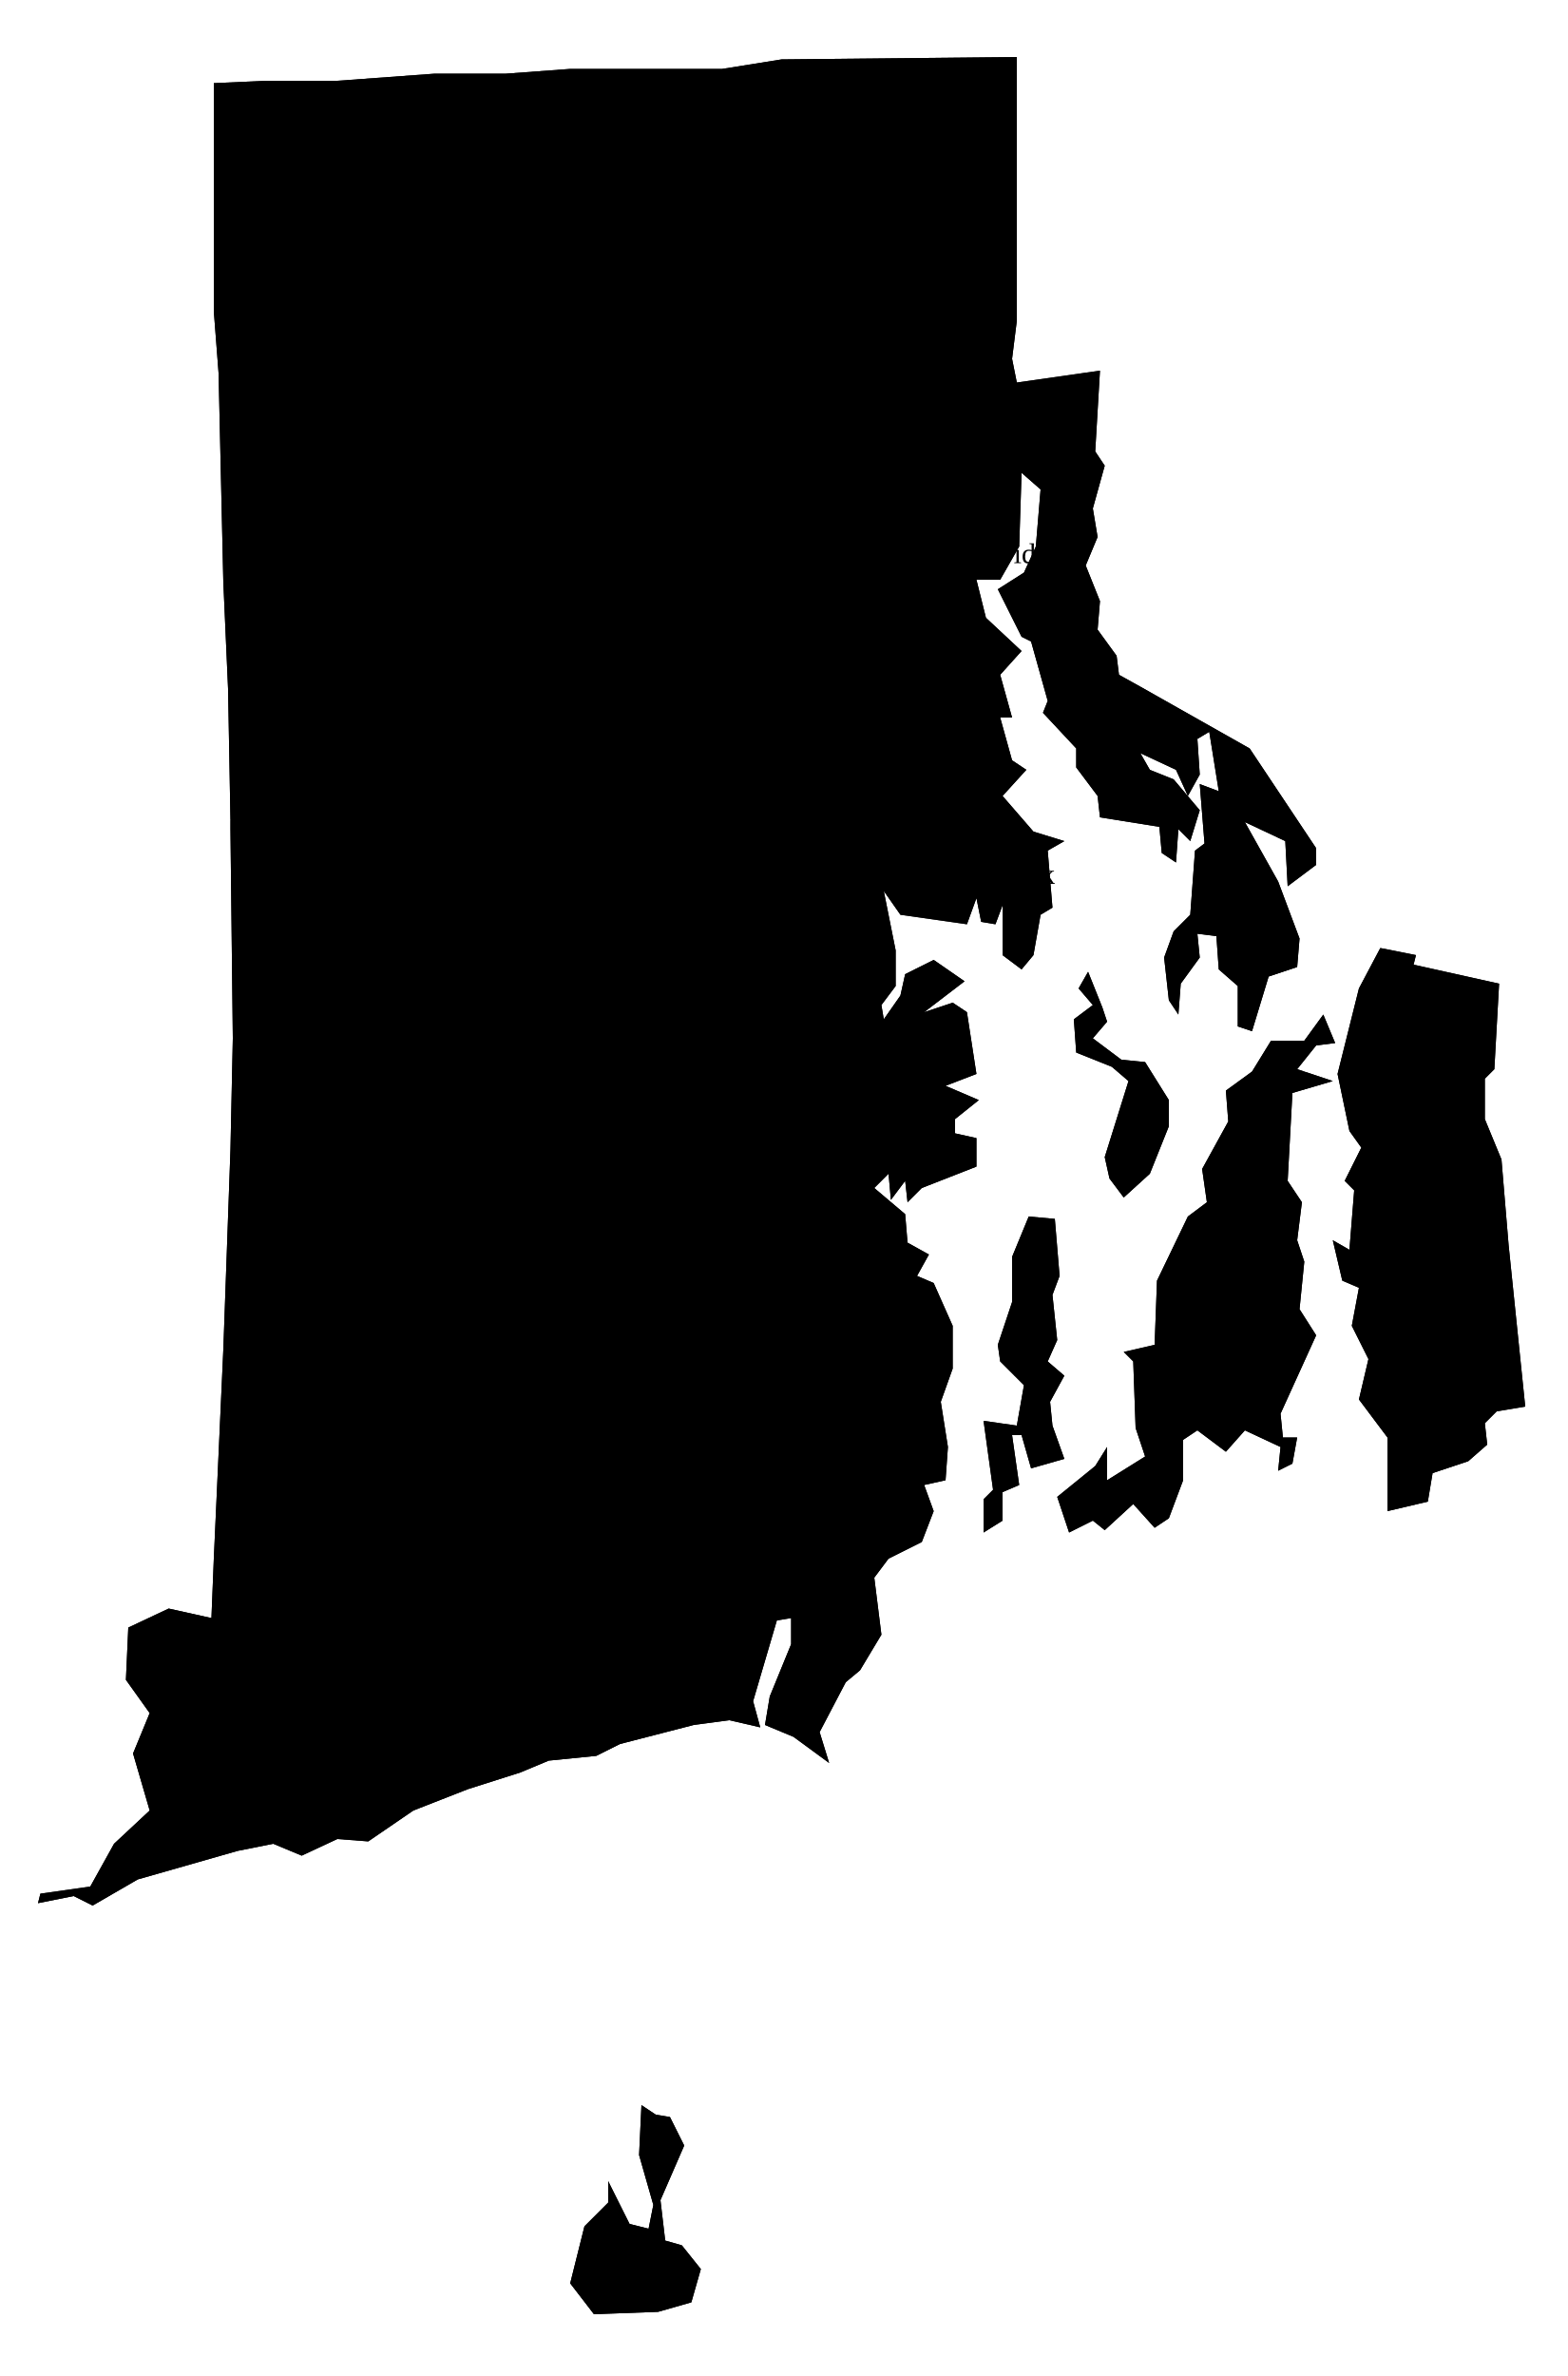
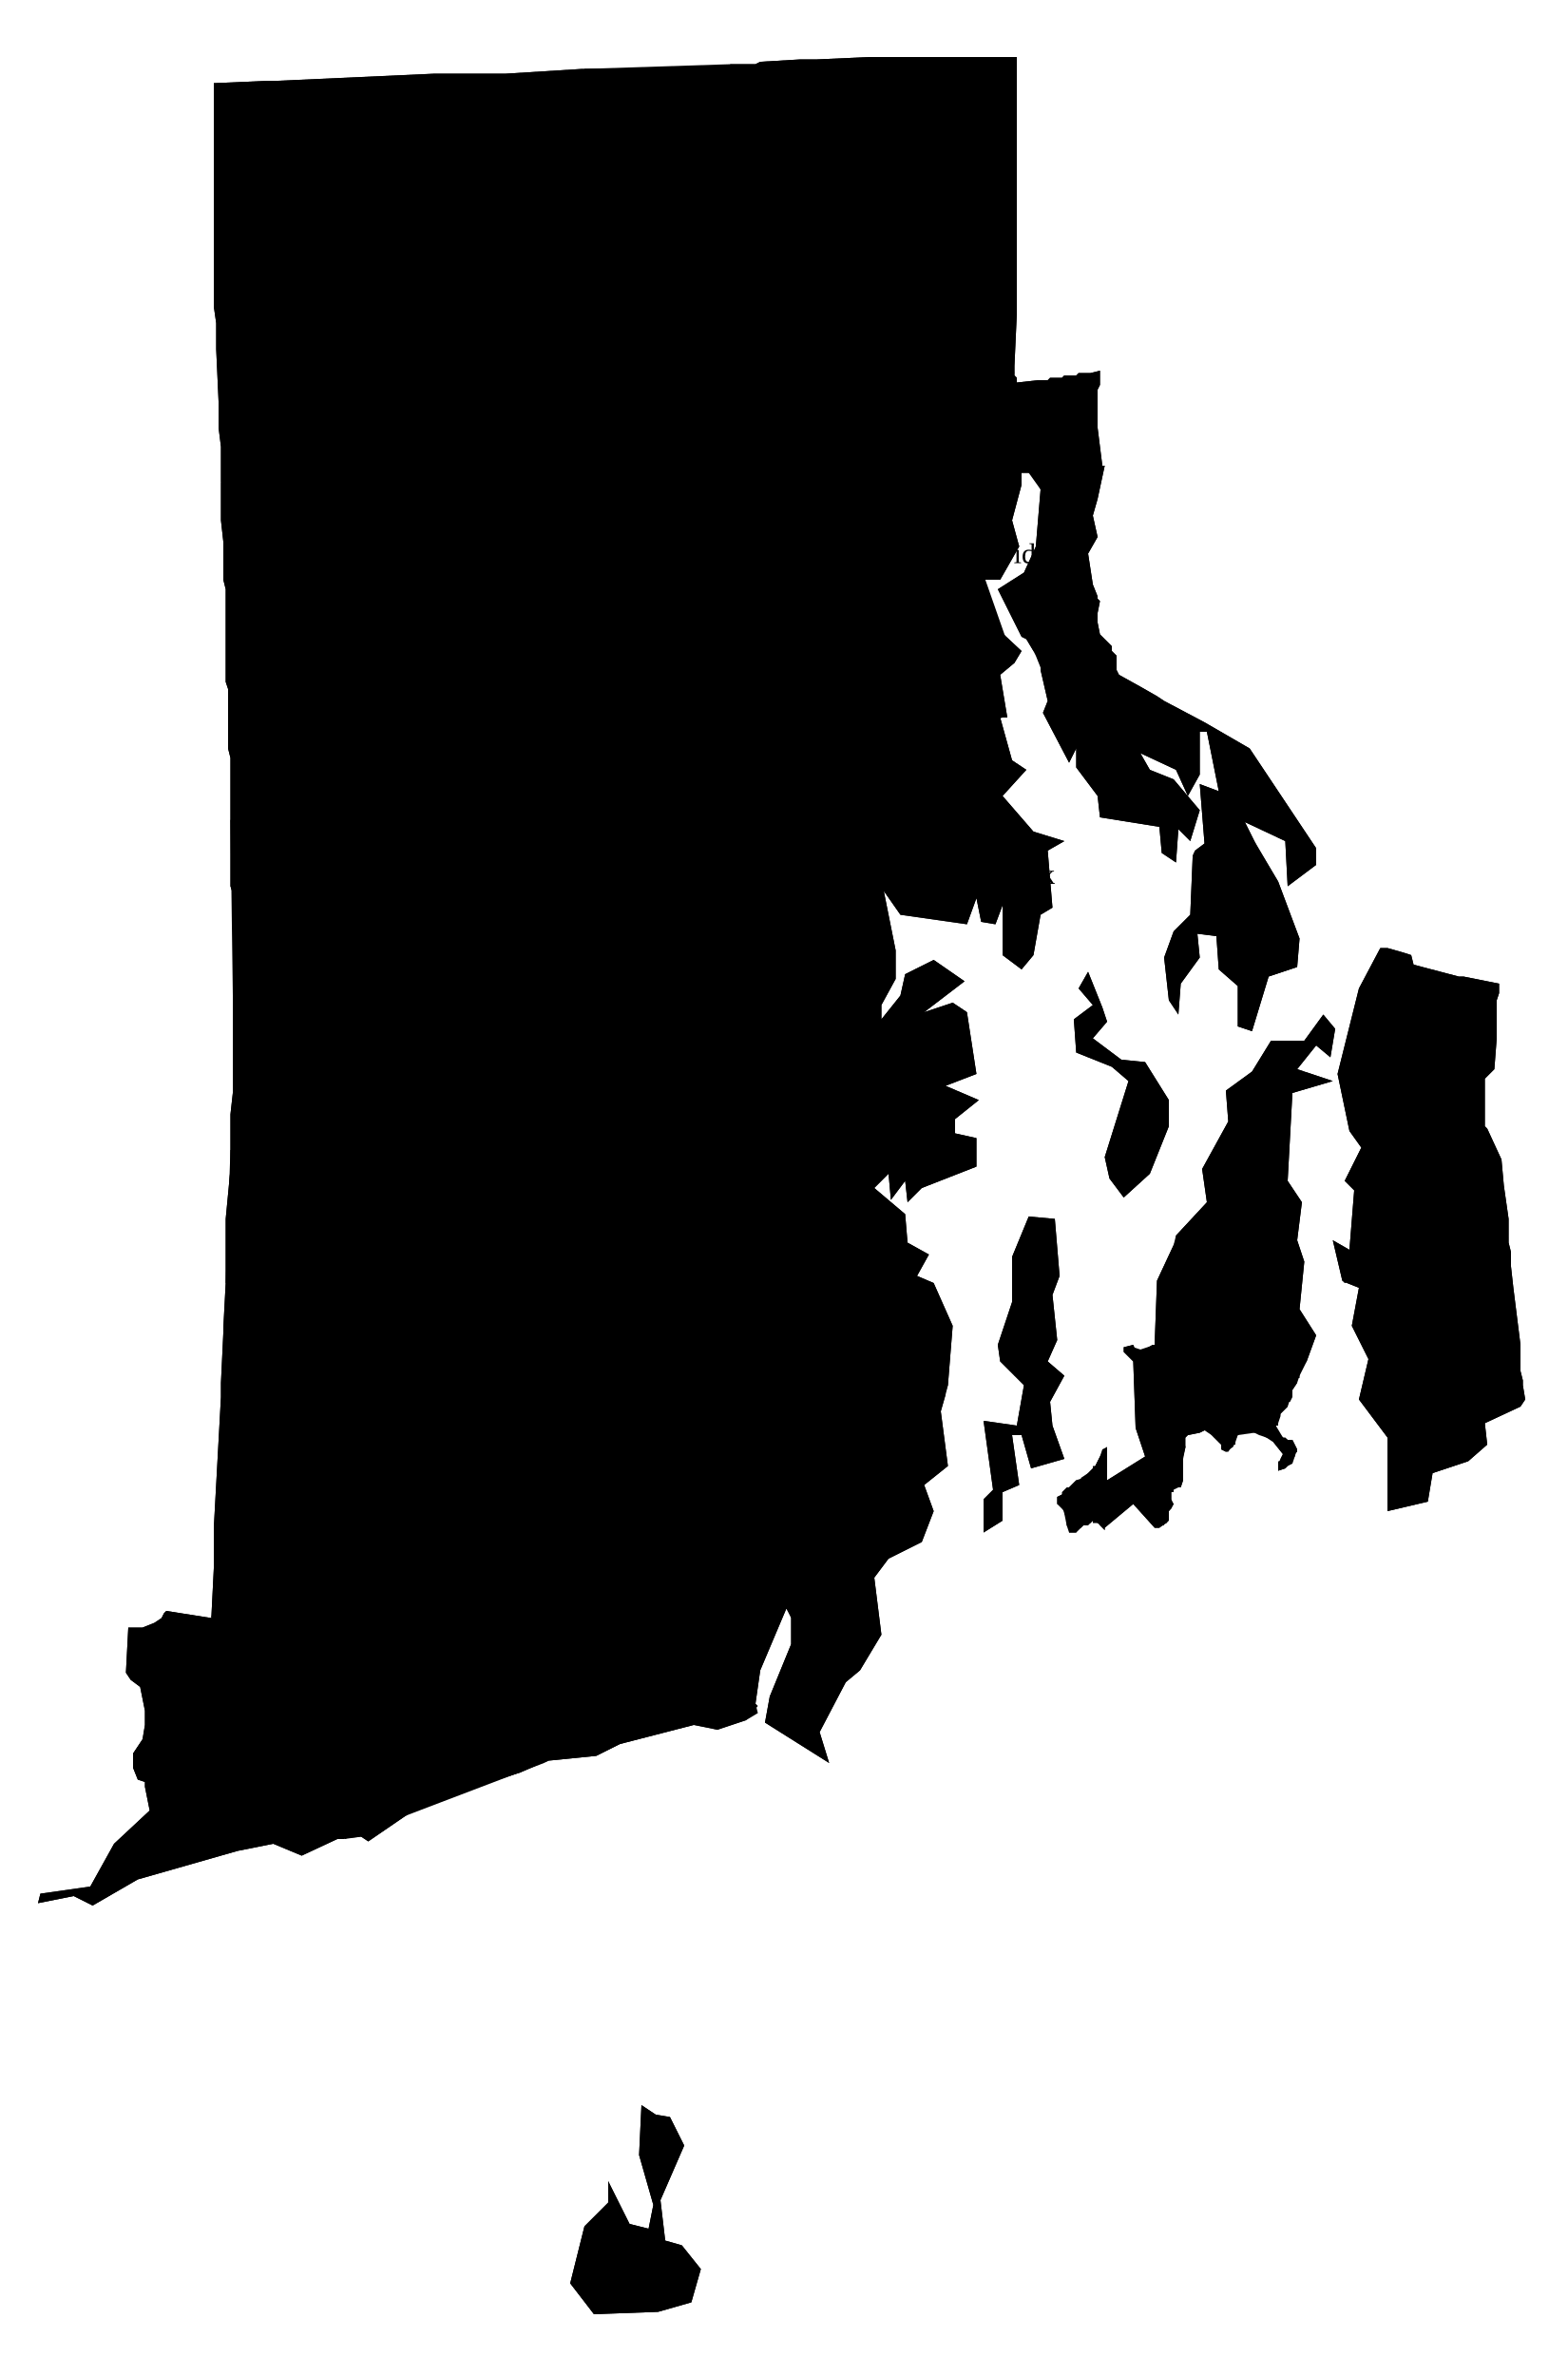
<svg xmlns="http://www.w3.org/2000/svg" version="1.1" width="660" height="1000" viewBox="0 0 660 1000">
-   <path class="state" d="M421,302l5,18 6,4 -10,11 13,15 13,4 -7,4 2,24 -5,3 -3,17 -5,6 -8,-6v-21l-3,8 -6,-1 -2,-10 -4,11 -28,-4 -7,-10 5,25v15l-6,8 1,6 7,-10 2,-9 12,-6 13,9 -17,13 12,-4 6,4 4,26 -13,5 14,6 -10,8v6l9,2v12l-23,9 -6,6 -1,-9 -6,8 -1,-11 -6,6 13,11 1,12 9,5 -5,9 7,3 8,18v18l-5,14 3,19 -1,14 -9,2 4,11 -5,13 -14,7 -6,8 3,24 -9,15 -6,5 -11,21 4,13 -15,-11 -12,-5 2,-12 9,-22v-11l-6,1 -10,34 3,11 -13,-3 -15,2 -31,8 -10,5 -20,2 -12,5 -22,7 -23,9 -19,13 -13,-1 -15,7 -12,-5 -15,3 -42,12 -19,11 -8,-4 -15,3 1,-4 21,-3 10,-18 15,-14 -7,-24 7,-17 -10,-14 1,-22 17,-8 18,4 1,-25 4,-88 3,-84 1,-47 -1,-88v-4l-1,-55 -2,-45 -2,-88 -2,-26v-96l22,-1h30l41,-3h30l27,-2h64l25,-4 99,-1v111l-2,16 2,10 35,-5 -2,34 4,6 -5,18 2,12 -5,12 6,15 -1,12 8,11 1,8 9,5 46,26 28,42v7l-12,9 -1,-19 -17,-8 14,25 9,24 -1,12 -12,4 -7,23 -6,-2v-17l-8,-7 -1,-14 -8,-1 1,10 -8,11 -1,13 -4,-6 -2,-18 4,-11 7,-7 2,-27 4,-3 -2,-25 8,3 -4,-25 -5,3 1,15 -5,9 -5,-11 -15,-7 4,7 10,4 11,13 -4,13 -5,-5 -1,14 -6,-4 -1,-11 -25,-4 -1,-9 -9,-12v-8l-14,-15 2,-5 -7,-25 -4,-2 -10,-20 11,-7 5,-11 2,-24 -8,-7 -1,31 -8,14h-10l4,16 15,14 -9,10 5,18ZM635,524l7,68 -12,2 -5,5 1,9 -8,7 -15,5 -2,12 -17,4v-31l-12,-16 4,-17 -7,-14 3,-16 -7,-3 -4,-17 7,4 2,-25 -4,-4 7,-14 -5,-7 -5,-24 9,-36 9,-17 15,3 -1,4 36,8 -2,36 -4,4v17l7,17ZM562,439l-8,1 -8,10 15,5 -17,5 -2,37 6,9 -2,16 3,9 -2,20 7,11 -15,33 1,10h6l-2,11 -6,3 1,-10 -15,-7 -8,9 -12,-9 -6,4v17l-6,16 -6,4 -9,-10 -12,11 -5,-4 -10,5 -5,-15 16,-13 5,-8v14l16,-10 -4,-12 -1,-28 -4,-4 13,-3 1,-27 13,-27 8,-6 -2,-14 11,-20 -1,-13 11,-8 8,-13h14l8,-11ZM464,424l2,6 -6,7 12,9 10,1 10,16v11l-8,20 -11,10 -6,-8 -2,-9 10,-32 -7,-6 -15,-6 -1,-14 8,-6 -6,-7 4,-7ZM443,600l5,14 -14,4 -4,-14h-4l3,21 -7,3v12l-8,5v-14l4,-4 -4,-29 14,2 3,-17 -10,-10 -1,-7 6,-18v-19l7,-17 11,1 2,24 -3,8 2,19 -4,9 7,6 -6,11ZM276,890l6,1 6,12 -10,23 2,17 7,2 8,10 -4,14 -14,4 -27,1 -10,-13 6,-24 10,-10v-9l9,18 8,2 2,-10 -6,-21 1,-21Z" />
-   <g class="counties">
-     <path data-fips-int="44003" data-name="Kent County" d="M421,302l5,18 6,4 -10,11 13,15 13,4 -7,4 2,24 -5,3 -3,17 -5,6 -8,-6v-21l-3,8 -6,-1 -2,-10 -4,11 -28,-4 -7,-10 5,25v15l-6,8 1,6 7,-10 2,-9 12,-6 13,9 -17,13 -7,3 -12,19 -6,-9 -17,16 -3,22h-39l-36,3h-55l-4,2h-80l-33,2 1,-47 -1,-88v-4l40,-2 81,-1 59,-3h35l47,-2 18,-8 -1,-10 6,-12 16,-2 16,-8Z" />
-     <path data-fips-int="44007" data-name="Providence County" d="M480,289l-27,26 -14,-15 2,-5 -7,-25 -4,-2 -10,-20 11,-7 5,-11 2,-24 -8,-7 -1,31 -8,14h-10l4,16 15,14 -9,10 5,18h-5l-7,-5 -16,8 -16,2 -6,12 1,10 -18,8 -47,2h-35l-59,3 -81,1 -40,2 -1,-55 -2,-45 -2,-88 -2,-26v-96l22,-1h30l41,-3h30l27,-2h64l25,-4 99,-1v111l-2,16 2,10 35,-5 -2,34 4,6 -5,18 2,12 -5,12 6,15 -1,12 8,11 1,8Z" />
-     <path data-fips-int="44001" data-name="Bristol County" d="M453,315l27,-26 46,26 28,42v7l-12,9 -1,-19 -17,-8 14,25 9,24 -1,12 -12,4 -7,23 -6,-2v-17l-8,-7 -1,-14 -8,-1 1,10 -8,11 -1,13 -4,-6 -2,-18 4,-11 7,-7 2,-27 4,-3 -2,-25 8,3 -4,-25 -5,3 1,15 -5,9 -5,-11 -15,-7 4,7 10,4 11,13 -4,13 -5,-5 -1,14 -6,-4 -1,-11 -25,-4 -1,-9 -9,-12Z" />
-     <path data-fips-int="44005" data-name="Newport County" d="M635,524l7,68 -12,2 -5,5 1,9 -8,7 -15,5 -2,12 -17,4v-31l-12,-16 4,-17 -7,-14 3,-16 -7,-3 -4,-17 7,4 2,-25 -4,-4 7,-14 -5,-7 -5,-24 9,-36 9,-17 15,3 -1,4 36,8 -2,36 -4,4v17l7,17ZM562,439l-8,1 -8,10 15,5 -17,5 -2,37 6,9 -2,16 3,9 -2,20 7,11 -15,33 1,10h6l-2,11 -6,3 1,-10 -15,-7 -8,9 -12,-9 -6,4v17l-6,16 -6,4 -9,-10 -12,11 -5,-4 -10,5 -5,-15 16,-13 5,-8v14l16,-10 -4,-12 -1,-28 -4,-4 13,-3 1,-27 13,-27 8,-6 -2,-14 11,-20 -1,-13 11,-8 8,-13h14l8,-11ZM464,424l2,6 -6,7 12,9 10,1 10,16v11l-8,20 -11,10 -6,-8 -2,-9 10,-32 -7,-6 -15,-6 -1,-14 8,-6 -6,-7 4,-7ZM443,600l5,14 -14,4 -4,-14h-4l3,21 -7,3v12l-8,5v-14l4,-4 -4,-29 14,2 3,-17 -10,-10 -1,-7 6,-18v-19l7,-17 11,1 2,24 -3,8 2,19 -4,9 7,6 -6,11Z" />
-     <path data-fips-int="44009" data-name="Washington County" d="M97,484l33,-2h80l4,-2h55l36,-3h39l3,-22 17,-16 6,9 12,-19 7,-3 12,-4 6,4 4,26 -13,5 14,6 -10,8v6l9,2v12l-23,9 -6,6 -1,-9 -6,8 -1,-11 -6,6 13,11 1,12 9,5 -5,9 7,3 8,18v18l-5,14 3,19 -1,14 -9,2 4,11 -5,13 -14,7 -6,8 3,24 -9,15 -6,5 -11,21 4,13 -15,-11 -12,-5 2,-12 9,-22v-11l-6,1 -10,34 3,11 -13,-3 -15,2 -31,8 -10,5 -20,2 -12,5 -22,7 -23,9 -19,13 -13,-1 -15,7 -12,-5 -15,3 -42,12 -19,11 -8,-4 -15,3 1,-4 21,-3 10,-18 15,-14 -7,-24 7,-17 -10,-14 1,-22 17,-8 18,4 1,-25 4,-88ZM276,890l6,1 6,12 -10,23 2,17 7,2 8,10 -4,14 -14,4 -27,1 -10,-13 6,-24 10,-10v-9l9,18 8,2 2,-10 -6,-21 1,-21Z" />
+   <path class="state" d="M421,302l5,18 6,4 -10,11 13,15 13,4 -7,4 2,24 -5,3 -3,17 -5,6 -8,-6v-21l-3,8 -6,-1 -2,-10 -4,11 -28,-4 -7,-10 5,25v12l-6,11v6l8,-10 2,-9 12,-6 13,9 -17,13 12,-4 6,4 4,26 -13,5 14,6 -10,8v6l9,2v12l-23,9 -6,6 -1,-9 -6,8 -1,-11 -6,6 13,11 1,12 9,5 -5,9 7,3 8,18 -2,25 -1,4 -2,7 3,23 -10,8 4,11 -5,13 -14,7 -6,8 3,24 -9,15 -6,5 -11,21 4,13 -27,-17 2,-11 9,-22v-11l-2,-4 -11,26 -2,14 1,4 -5,3 -12,4 -10,-2 -31,8 -10,5 -20,2 -3,1 -9,4 -22,7 -23,9 -19,13 -3,-2 -10,1 -15,7 -12,-5 -15,3 -42,12 -19,11 -8,-4 -15,3 1,-4 21,-3 10,-18 15,-14 -2,-10v-2l-3,-1 -2,-5v-6l4,-6 1,-6v-6l-2,-10 -4,-3 -2,-3 1,-19h6l5,-2 3,-2 1,-2 1,-1 19,3v-1l1,-20v-17l3,-55v-6l1,-21v-2l1,-19v-27l2,-21v-23l1,-9v-84l-1,-3v-54l-1,-4v-25l-1,-3v-39l-1,-4v-16l-1,-9v-31l-1,-8v-11l-1,-22v-11l-1,-7v-94l23,-1h4l66,-3h30l32,-2h54l9,-2h10l2,-1 17,-1h7l22,-1h62v108l-1,22v4l1,1v2l9,-1h4l1,-1h5l1,-1h5l1,-1h5l4,-1v6l-1,2v16l2,16h1l-3,14 -2,7 2,9 -4,7 2,13 2,5v1l1,1 -1,5v4l1,5 5,5v2l2,2v6l1,2 9,5 7,4 3,2 17,9 19,11 28,42v7l-12,9 -1,-19 -17,-8 4,8 10,17 9,24 -1,12 -12,4 -7,23 -6,-2v-17l-8,-7 -1,-14 -8,-1 1,10 -8,11 -1,13 -4,-6 -2,-18 4,-11 7,-7 1,-24 1,-3 4,-3 -2,-25 8,3 -5,-25h-3v18l-5,9 -5,-11 -15,-7 4,7 10,4 11,13 -4,13 -5,-5 -1,14 -6,-4 -1,-11 -25,-4 -1,-9 -9,-12v-8l-3,6 -11,-21 2,-5 -3,-13v-2l-1,-4 -2,-2 -3,-5 -2,-1 -10,-20 11,-7 5,-11 2,-24 -5,-7h-3v5l-4,15 3,11 -8,14h-10l4,16 15,14 -3,5 -6,5 3,18h-2ZM636,527v6l1,9 3,24v11l1,4v2l1,6 -2,3 -15,7 1,9 -8,7 -15,5 -2,12 -17,4v-31l-12,-16 4,-17 -7,-14 3,-16 -5,-2 -2,-1 -4,-17 7,4 2,-25 -4,-4 7,-14 -5,-7 -5,-24 9,-36 9,-17h3l7,2 3,1 1,4 19,5h2l15,3v4l-1,3v16l-1,13 -2,2 -2,2v20l1,1 6,13 1,11 2,14v10ZM550,573l-1,2 -2,4 -1,3 -2,3v2l-1,2 -1,3 -3,3 -1,3 -1,2 1,3 2,2 2,1h2l2,4 -1,3 -1,3 -2,1 -1,1 -3,1v-3l2,-4 -4,-5 -3,-2 -3,-1 -2,-1 -4,-1 -3,2 -1,3 -1,2 -3,2 -2,-1v-2l-2,-2 -2,-2 -3,-2 -2,1 -5,1 -2,2 1,3 -1,5v9l-1,3h-3l-1,2v3l1,2 -2,3v3l-1,2 -3,2h-2l-9,-10 -12,10v1l-2,-2 -1,-1 -2,-1 -2,2h-2l-1,1 -2,2h-3l-1,-3 -1,-5 -1,-3 -2,-1v-3l2,-1 3,-3 3,-3 3,-1 2,-2 2,-2 1,-1 1,-2 1,-2 1,-3 2,-1v14l16,-10 -4,-12 -1,-28 -4,-4v-2l4,-1 1,2h2l3,-1 3,-1 1,-27 7,-15 1,-4 13,-14 -2,-14 11,-20 -1,-13 11,-8 8,-13h14l8,-11 5,6 -2,12 -6,-5 -8,10 15,5 -17,5 -2,37 6,9 -2,16 3,9 -2,20 7,11ZM464,424l2,6 -6,7 12,9 10,1 10,16v11l-8,20 -11,10 -6,-8 -2,-9 10,-32 -7,-6 -15,-6 -1,-14 8,-6 -6,-7 4,-7ZM443,600l5,14 -14,4 -4,-14h-4l3,21 -7,3v12l-8,5v-14l4,-4 -4,-29 14,2 3,-17 -10,-10 -1,-7 6,-18v-19l7,-17 11,1 2,24 -3,8 2,19 -4,9 7,6 -6,11ZM276,890l6,1 6,12 -10,23 2,17 7,2 8,10 -4,14 -14,4 -27,1 -10,-13 6,-24 10,-10v-9l9,18 8,2 2,-10 -6,-21 1,-21Z" />
+   <g class="subcounties">
+     <path data-geo-id="4400925300" data-name="Exeter" d="M95,534v-21l2,-21v-8h10l1,-1h12l10,-1h77l9,-2h53l3,-1h24l12,-2h6l3,10v70l9,33 -17,-3 -43,-16 -26,-8 -6,-43 -77,10 -62,10Z" />
+     <path data-geo-id="4400914500" data-name="Charlestown" d="M154,667l9,-7 3,4 15,-3 11,-29 14,2 5,11 25,3 7,-6 12,6 -26,94h-1l-9,4 -22,7 -23,9 -19,13 -3,-2 -7,1 -1,-73 6,-7 -5,-14 3,-11Z" />
+     <path data-geo-id="4400570880" data-name="Tiverton" d="M581,399h3l7,2 3,1 1,4 19,5h2l15,3v4l-1,3v16l-1,13 -2,2 -2,2v20l1,1 6,13 1,11 2,14v7l-69,20 -1,-1 -4,-17 7,4 2,-25 -4,-4 7,-14 -5,-7 -5,-24 9,-36 9,-17Z" />
+     <path data-geo-id="4400545460" data-name="Middletown" d="M495,522l9,9 26,23 20,19 -1,1 -2,4v2h-1v2l-2,3v3l-1,2h-1v2l-1,1 -2,2v1l-1,3v1h-1l3,5h1l1,1h2l2,4v1l-1,1v1l-1,1v2h-1l-1,1 -1,1 -3,1v-4h1v-1l1,-2 -4,-5v-1l-3,-1 -2,-1 -2,-1h-1l-7,1 -1,2v2h-1l-2,3h-1l-2,-1v-2l-1,-1 -1,-1 -2,-2 -2,-2h-1l-13,-18 -8,-18 1,-27 7,-15Z" />
+     <path data-geo-id="4400977000" data-name="Westerly" d="M61,752v-2l-3,-1 -2,-5v-6l4,-6 1,-6v-6l-2,-10 -4,-3 -2,-3 1,-19h6l5,-2 3,-2 1,-2 1,-1 19,3v-1l1,26 10,6 10,-10 3,2 10,-14 21,11 1,73h-3l-15,7 -12,-5 -15,3 -42,12 -19,11 -8,-4 -15,3 1,-4 21,-3 10,-18 15,-14Z" />
+     <path data-geo-id="4400754640" data-name="Pawtucket" d="M396,178l14,-3 19,-3 -1,-11 9,-1h4l1,-1h5l1,-1h5l1,-1h5l4,-1v6l-1,2v16l2,16h1l-30,4 -2,-1h-3v1l-24,1 -7,-2Z" />
+     <path data-geo-id="4400759000" data-name="Providence" d="M354,222l32,-26 13,3 7,2 24,-1v4l-4,15 3,11 -8,14h-10l4,16 15,14 -3,5 -16,-1v5l-9,10 -8,-5 3,-10h-10l-8,-23 -17,2 -7,-19 8,-1Z" />
+     <path data-geo-id="4400720080" data-name="Cumberland" d="M366,24h62v108l-1,22v3h-9l-5,-4 3,-12 -25,-12 -2,-12 -10,-15 -15,-10 -3,-13 -19,-11 23,-31Z" />
+     <path data-geo-id="4400737720" data-name="Johnston" d="M336,188l6,11 6,8 3,14 3,1 9,15 -8,1 7,19 -3,7 -10,1 -9,7 -23,4 -12,-5 -21,4 -13,-76Z" />
+     <path data-geo-id="4400752480" data-name="North Smithfield" d="M299,29l9,-2 -8,7 7,23 11,6 24,5 1,35 -3,3 -49,8 -31,3 -14,-88h51Z" />
+     <path data-geo-id="4400967460" data-name="South Kingstown" d="M229,742l26,-94 -12,-6 9,-6 -6,-17 4,-5 -7,-10 2,-17 -5,-24 26,8 43,16 17,3 13,3 29,-2 5,-3 3,13 -4,40 -14,13 -17,10 -8,16 -2,-3 -11,26 -2,14 1,1 -5,6 -12,4 -10,-2 -31,8 -10,5 -20,2Z" />
+     <path data-geo-id="4400318640" data-name="Coventry" d="M97,345h6l10,-1h17l16,-1h19l16,-1h37l3,-1h10l21,-1h24l1,-1h27l1,74h-11l-94,4h-47l-55,2v-43l-1,-3v-27Z" />
+     <path data-geo-id="4400322240" data-name="East Greenwich" d="M305,413l27,-1h45l-6,11v6l-10,3 -2,12h-1l-1,-1v1l-1,1 -1,1 1,4 -7,4v1h-2v1l-1,1 -1,1v1h-1v3l-1,1h-1v4h2v1l1,3v6h-37l-12,2h-1l-1,-66Z" />
+     <path data-geo-id="4400764220" data-name="Scituate" d="M177,201l94,-2 13,76 9,62 2,2h-18l-1,1h-24l-21,1h-10l-3,1h-22l-9,-60Z" />
+     <path data-geo-id="4400780780" data-name="Woonsocket" d="M308,27h10l2,-1 17,-1h7l22,-1 -1,13 -23,31 -24,-5 -11,-6 -7,-23Z" />
+     <path data-geo-id="4400719180" data-name="Cranston" d="M284,275l21,-4 12,5 23,-4 9,-7 10,-1 3,-7 17,-2 8,23h10l-3,10 8,5 9,-10v-5l16,1 -6,5 3,18h-2l-4,-1 -14,-2 -1,4 -20,4 -2,5 -5,8 1,1v3l1,1v3l-1,1h-3l-4,4 -9,3 -2,1h-24l-3,1h-19l-6,1h-12l-2,-2Z" />
+     <path data-geo-id="4400741500" data-name="Lincoln" d="M340,106l3,-3 -1,-35 19,11 3,13 15,10 10,15 2,12 25,12 -3,12 5,4 -9,3 1,15 -14,3 -37,6 -6,-26 -12,-45Z" />
+     <path data-geo-id="4400173760" data-name="Warren" d="M507,308v-4l19,11 28,42v7l-12,9 -1,-19 -17,-8 4,8 1,2 -27,4 1,-2 4,-3 -2,-25 8,3 -5,-25Z" />
+     <path data-geo-id="4400109280" data-name="Bristol" d="M502,360l27,-4 9,15 9,24 -1,12 -12,4 -7,23 -6,-2v-17l-8,-7 -1,-14 -8,-1 1,10 -8,11 -1,13 -4,-6 -2,-18 4,-11 7,-7 1,-24Z" />
+     <path data-geo-id="4400105140" data-name="Barrington" d="M453,315l2,-2 1,-1v-1l2,-1v-1h1l1,-2 3,-2 3,-3 1,-1 1,-1 1,-1 1,-1 2,-2h1l1,-1 1,-1 2,-1v-1l3,-2v-1l7,4 3,2 17,9v4h-2v18l-5,9 -5,-11 -15,-7 4,7 10,4 11,13 -4,13 -5,-5 -1,14 -6,-4 -1,-11 -25,-4 -1,-9 -9,-12Z" />
+     <path data-geo-id="4400549960" data-name="Newport" d="M445,630l2,-1v-1l1,-1 1,-1h1l1,-1 2,-2h2v-1l3,-2 1,-1 1,-1v-1h1l1,-2 1,-2 2,-3 1,-1v14l16,-10 -4,-12 -1,-28 -4,-4v-2l4,-1v1l3,1h2l3,-2h1l8,18 13,18 -2,1 -5,1 -1,1v4l-1,4v10l-1,3h-1l-2,1v1h-1v4l1,1 -1,2 -1,1v4l-1,1h-1v1h-1l-1,1h-2l-9,-10 -12,10v1l-1,-1 -1,-1v-1h-3v-1l-1,1h-1v1h-2l-1,1 -2,1v1h-3v-2l-1,-1v-3l-1,-2v-1l-3,-3v-3Z" />
+     <path data-geo-id="4400542400" data-name="Little Compton" d="M566,540l69,-20v3l1,4v6l1,9 3,24v11l1,4v2l1,6 -2,3 -15,7 1,9 -8,7 -15,5 -2,12 -17,4v-31l-12,-16 4,-17 -7,-14 3,-16 -5,-2Z" />
+     <path data-geo-id="4400536820" data-name="Jamestown" d="M443,600l5,14 -14,4 -4,-14h-4l3,21 -7,3v12l-8,5v-14l4,-4 -4,-29 14,2 3,-17 -10,-10 -1,-7 6,-18v-19l7,-17 11,1 2,24 -3,8 2,19 -4,9 7,6 -6,11Z" />
+     <path data-geo-id="4400557880" data-name="Portsmouth" d="M550,573l-20,-19 -26,-23 -9,-9v-2l13,-14 -2,-14 11,-20 -1,-13 11,-8 8,-13h14l8,-11 5,6 -2,12 -6,-5 -8,10 15,5 -17,5 -2,37 6,9 -2,16 3,9 -2,20 7,11 -4,11ZM464,424l2,6 -6,7 12,9 10,1 10,16v11l-8,20 -11,10 -6,-8 -2,-9 10,-32 -7,-6 -15,-6 -1,-14 8,-6 -6,-7 4,-7Z" />
+     <path data-geo-id="4400950500" data-name="New Shoreham" d="M276,890l6,1 6,12 -10,23 2,17 7,2 8,10 -4,14 -14,4 -27,1 -10,-13 6,-24 10,-10v-9l9,18 8,2 2,-10 -6,-21 1,-21Z" />
+     <path data-geo-id="4400948340" data-name="Narragansett" d="M333,680l8,-16 17,-10 14,-13 4,-40 -3,-13 25,-2v1l-2,7 3,23 -10,8 4,11 -5,13 -14,7 -6,8 3,24 -9,15 -6,5 -11,21 4,13 -27,-17 2,-11 9,-22v-11Z" />
+     <path data-geo-id="4400935380" data-name="Hopkinton" d="M89,680l1,-20v-17l3,-55v-6l1,-21v-2l1,-19 62,-10 5,8 7,-2 4,23 6,2 -14,12 -6,9 -4,3v29l-3,19 7,4 -7,17 2,13 -6,2 -3,11 5,14 -6,7 -21,-11 -10,14 -3,-2 -10,10 -10,-6Z" />
+     <path data-geo-id="4400951580" data-name="North Kingstown" d="M314,477h31v-6l-1,-3v-1h-2v-4h1l1,-1v-3h1v-1l1,-1 1,-1v-1h2v-1l7,-4 -1,-4 1,-1 1,-1v-1l1,1h1v-1h1l1,-1v-1h1v-1l1,-1h1l10,7v-6l3,-5 2,-3 1,-1h1l6,-6 2,1 12,-4 6,4 4,26 -13,5 14,6 -10,8v6l9,2v12l-23,9 -6,6 -1,-9 -6,8 -1,-11 -6,6 13,11 1,12 9,5 -5,9 7,3 8,18 -2,25 -1,3 -25,2 -5,3 -29,2 -13,-3 -9,-33v-70l-3,-10Z" />
+     <path data-geo-id="4400961160" data-name="Richmond" d="M159,637l-7,-4 3,-19v-29l4,-3 6,-9 14,-12 -6,-2 -4,-23 -7,2 -5,-8 77,-10 6,43 5,24 -2,17 7,10 -4,5 6,17 -9,6 -7,6 -25,-3 -5,-11 -14,-2 -11,29 -15,3 -3,-4 -9,7 -2,-13Z" />
+     <path data-geo-id="4400711800" data-name="Burrillville" d="M117,34l66,-3h30l32,-2h1l14,88 -17,2 -74,1 -32,1 -47,1v-87l23,-1Z" />
+     <path data-geo-id="4400714140" data-name="Central Falls" d="M418,157h9v1l1,1v2l1,11 -19,3 -1,-15Z" />
+     <path data-geo-id="4400751760" data-name="North Providence" d="M336,188l23,-4 37,-6 3,21 -13,-3 -32,26 -3,-1 -3,-14 -6,-8 -6,-11Z" />
+     <path data-geo-id="4400766200" data-name="Smithfield" d="M260,117l31,-3 49,-8 1,7 12,45 6,26 -23,4 -65,11Z" />
+     <path data-geo-id="4400722960" data-name="East Providence" d="M435,200l30,-4 -3,14 -2,7 2,9 -4,7 2,13 2,5v1l1,1 -1,5v4l1,5 5,5v2l2,2v6l1,2 9,5v1l-3,2v1l-2,1 -1,1 -1,1h-1l-2,2 -1,1 -1,1 -1,1 -1,1 -3,3 -3,2 -1,2h-1v1l-2,1v1l-1,1 -2,2 -3,6 -11,-21 2,-5 -3,-13v-1l-2,-5 -1,-2 -3,-5 -2,-1 -10,-20 11,-7 5,-11 2,-24Z" />
+     <path data-geo-id="4400727460" data-name="Foster" d="M93,203l84,-2 10,81 9,60h-15l-16,1h-19l-16,1h-17l-10,1h-6v-26l-1,-4v-25l-1,-3v-39l-1,-4v-16l-1,-9v-2Z" />
+     <path data-geo-id="4400730340" data-name="Glocester" d="M90,122l47,-1 32,-1 74,-1 17,-2 11,82 -94,2 -84,2v-15l-1,-8v-11l-1,-22v-11l-1,-7v-7Z" />
+     <path data-geo-id="4400374300" data-name="Warwick" d="M345,337h14l2,-1 9,-3 4,-4h3l1,-1v-3l-1,-1v-3l-1,-1 5,-8 2,-5 20,-4 1,-4 14,2 4,1h-1l5,18 6,4 -10,11 13,15 13,4 -7,4 2,24 -5,3 -3,17 -5,6 -8,-6v-21l-3,8 -6,-1 -2,-10 -4,11 -28,-4 -7,-10 5,25v12h-45l-1,-37 -14,1 5,-12 10,-5ZM389,426l-2,-1 -6,6h-1l-1,1 -2,3 -3,5v6l-10,-7h-1l-1,1v1h-1v1l-1,1h-1v1l2,-12 10,-3 8,-10 2,-9 12,-6 13,9Z" />
+     <path data-geo-id="4400378440" data-name="West Warwick" d="M304,339h3l6,-1h19l3,-1h10l-13,22 -10,5 -5,12 14,-1 1,37 -27,1Z" />
+     <path data-geo-id="4400377720" data-name="West Greenwich" d="M97,472v-3l1,-9v-41l55,-2h47l94,-4 1,66h-23l-3,1h-53l-9,2h-77l-10,1h-12l-1,1h-10Z" />
  </g>
-   <path class="mesh" d="M389,426l-7,3 -12,19 -6,-9 -17,16 -3,22h-39l-36,3h-55l-4,2h-80l-33,2M97,345l40,-2 81,-1 59,-3h35l47,-2 18,-8 -1,-10 6,-12 16,-2 16,-8 7,5M480,289l-27,26" />
+   <path class="mesh" d="M97,484h10l1,-1h12l10,-1h77l9,-2h53l3,-1h24l12,-2h6l3,10v70l9,33 -17,-3 -43,-16 -26,-8 -6,-43 -77,10 -62,10M145,774l-1,-73 6,-7 -5,-14 3,-11 6,-2 9,-7 3,4 15,-3 11,-29 14,2 5,11 25,3 7,-6 12,6 -26,94M635,520l-69,20M495,522l9,9 26,23 20,19M507,602l-13,-18 -8,-18M89,680l1,26 10,6 10,-10 3,2 10,-14 21,11M430,200l-24,1 -7,-2 -3,-21 14,-3 19,-3 -1,-11M465,196l-30,4M427,279l-16,-1v5l-9,10 -8,-5 3,-10h-10l-8,-23 -17,2 -7,-19 8,-1 -9,-15 32,-26 13,3M427,157h-9l-5,-4 3,-12 -25,-12 -2,-12 -10,-15 -15,-10 -3,-13 -19,-11 23,-31 1,-13M362,257l-3,7 -10,1 -9,7 -23,4 -12,-5 -21,4 -13,-76 65,-11 6,11 6,8 3,14 3,1M308,27l-8,7 7,23 11,6 24,5 1,35 -3,3 -49,8 -31,3 -14,-88M243,642l9,-6 -6,-17 4,-5 -7,-10 2,-17 -5,-24M326,590l13,3 29,-2 5,-3 3,13 -4,40 -14,13 -17,10 -8,16M97,345h6l10,-1h17l16,-1h19l16,-1h37l3,-1h10l21,-1h24l1,-1h27l1,74h-11l-94,4h-47l-55,2M305,413l27,-1h45M371,429l-10,3 -2,12h-1l-1,-1v1l-1,1 -1,1 1,4 -7,4v1h-2v1l-1,1 -1,1v1h-1v3l-1,1h-1v4h2v1l1,3v6h-31M295,479l-1,-66M284,275l9,62 2,2M422,302l-4,-1 -14,-2 -1,4 -20,4 -2,5 -5,8 1,1v3l1,1v3l-1,1h-3l-4,4 -9,3 -2,1h-24l-3,1h-19l-6,1h-3M418,157l-9,3 1,15M396,178l-37,6 -6,-26 -12,-45 -1,-7M507,308v-4M529,356l-27,4M453,315l2,-2 1,-1v-1l2,-1v-1h1l1,-2 3,-2 3,-3 1,-1 1,-1 1,-1 1,-1 2,-2h1l1,-1 1,-1 2,-1v-1l3,-2v-1M373,588l25,-2M157,530l5,8 7,-2 4,23 6,2 -14,12 -6,9 -4,3v29l-3,19 7,4 -7,17 2,13M359,444v-1h1l1,-1v-1h1v-1l1,-1h1l10,7v-6l3,-5 2,-3 1,-1h1l6,-6 2,1M196,342l-9,-60 -10,-81 94,-2 -11,-82 -17,2 -74,1 -32,1 -47,1M336,188l23,-4M93,203l84,-2M332,412l-1,-37 -14,1 5,-12 10,-5 13,-22" />
  <g class="cities">
    <circle r="7" cx="404" cy="237" />
    <text x="404" y="237">Providence</text>
    <circle r="7" cx="401" cy="372" />
    <text x="401" y="372">Warwick</text>
    <circle r="7" cx="321" cy="42" />
    <text x="321" y="42">Woonsocket</text>
  </g>
</svg>
